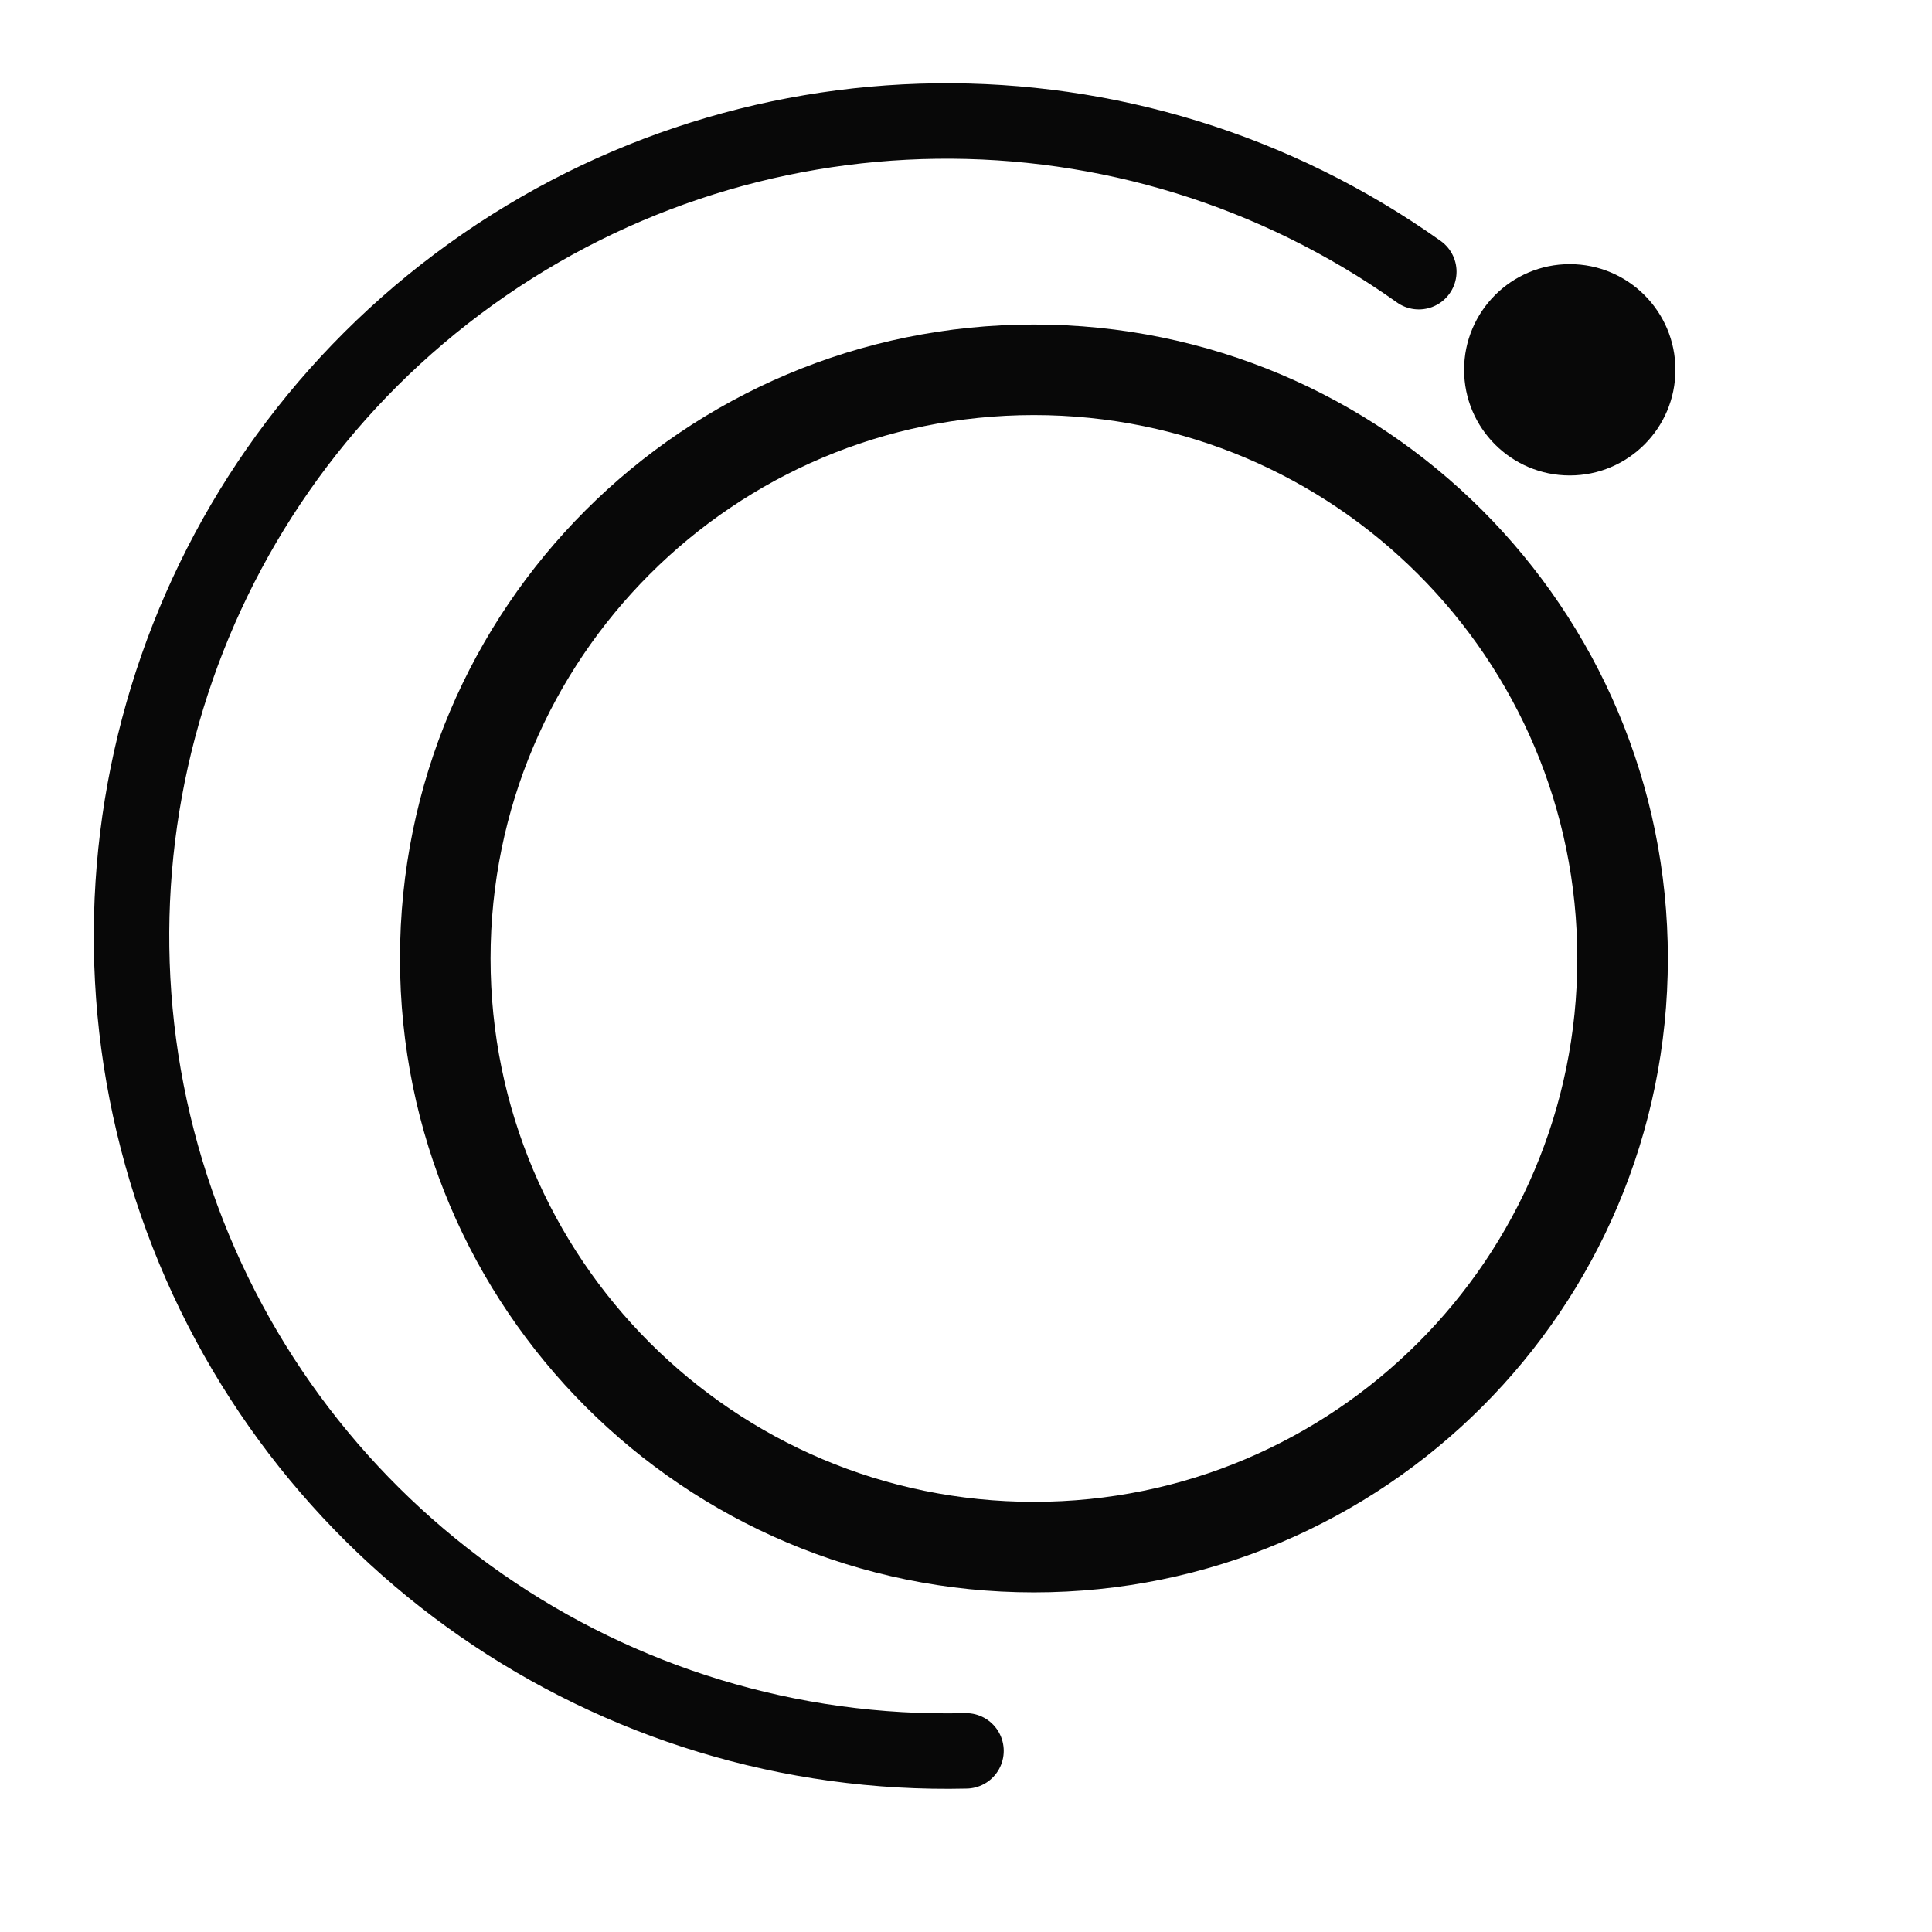
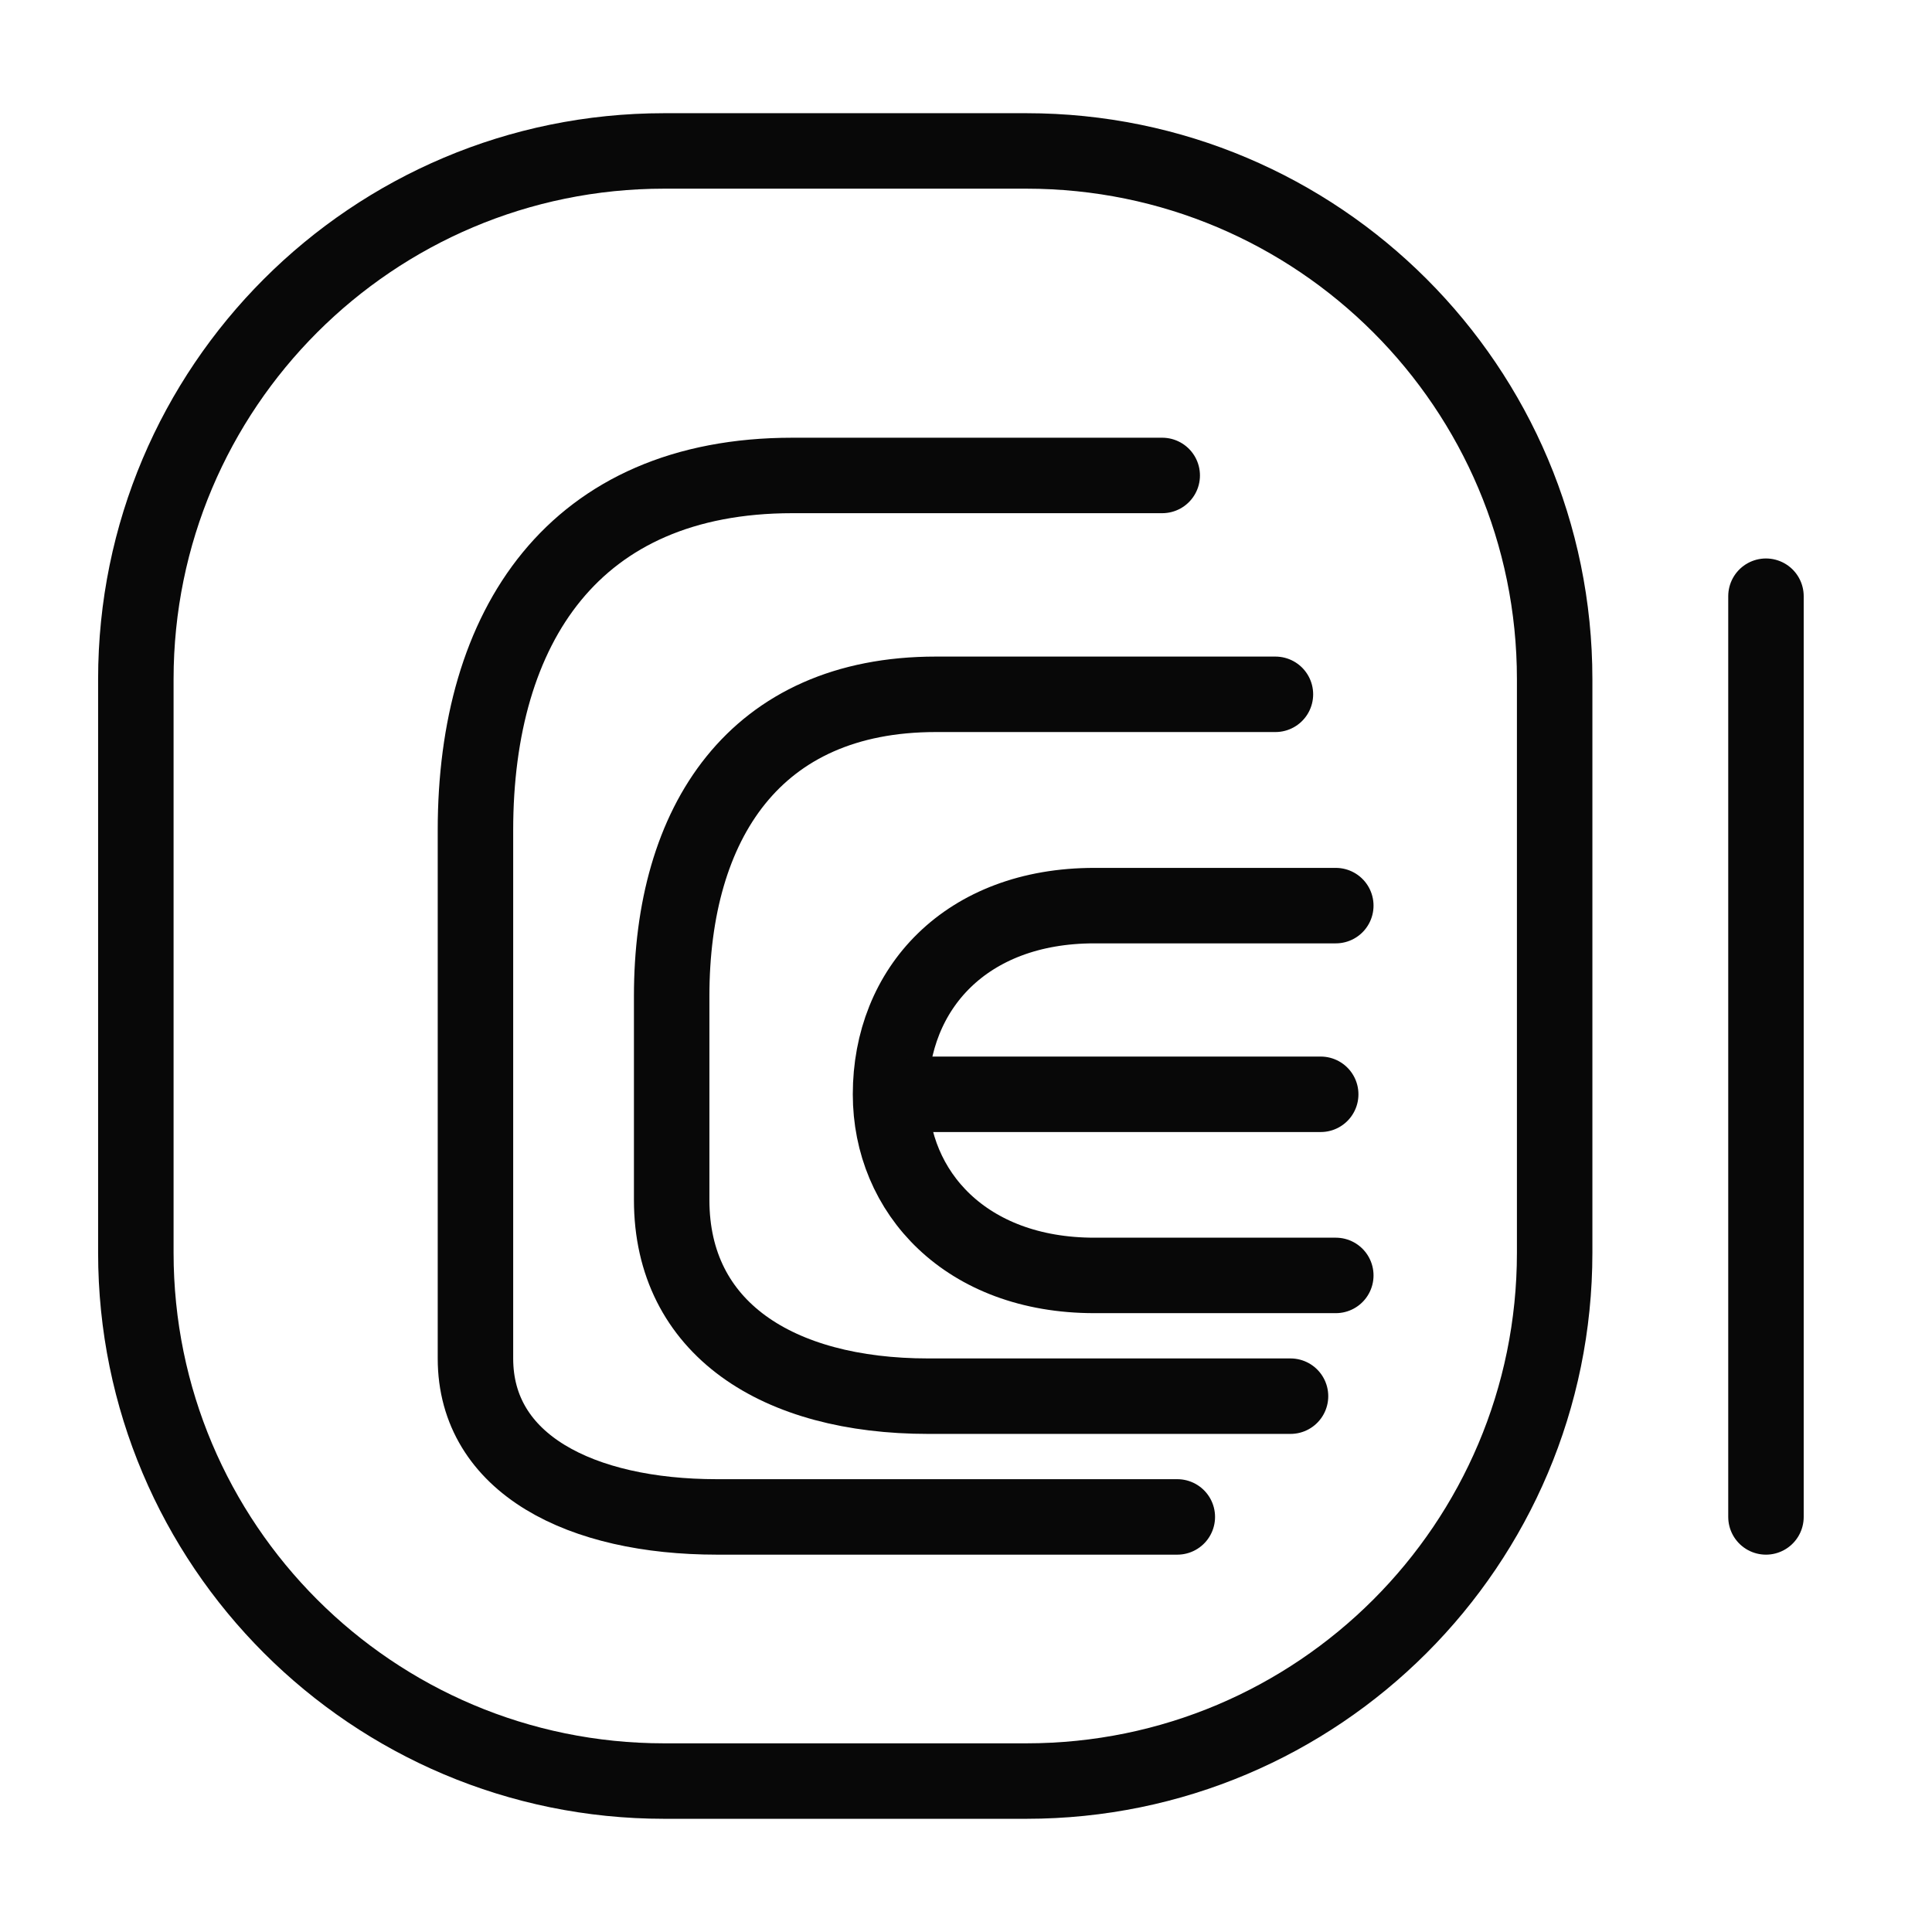
- <svg xmlns="http://www.w3.org/2000/svg" viewBox="0 0 256 256" role="img" aria-label="Orcel orbital emblem in black for a light surface">
-   <path d="M188 36 A108 108 0 1 0 128 232" stroke="#080808" stroke-width="10" fill="none" stroke-linecap="round" />
-   <circle cx="137" cy="127" r="78" stroke="#080808" stroke-width="12" fill="none" />
-   <circle cx="208" cy="49" r="14" fill="#080808" />
+ <svg xmlns="http://www.w3.org/2000/svg" viewBox="0 0 256 256" role="img" aria-label="Orcel black nested O r c e l monogram">
+   <rect x="18" y="20" width="188" height="216" rx="70" fill="none" stroke="#080808" stroke-linecap="round" stroke-linejoin="round" stroke-width="10" />
+   <path d="M154 63 H105 C76 63 63 83 63 110 V180 C63 194 77 201 95 201 H156" fill="none" stroke="#080808" stroke-linecap="round" stroke-linejoin="round" stroke-width="10" />
+   <path d="M169 92 H124 C100 92 89 109 89 132 V159 C89 176 103 185 123 185 H171" fill="none" stroke="#080808" stroke-linecap="round" stroke-linejoin="round" stroke-width="10" />
+   <path d="M177 120 H145 C128 120 118 131 118 145 C118 158 128 169 145 169 H177" fill="none" stroke="#080808" stroke-linecap="round" stroke-linejoin="round" stroke-width="10" />
+   <path d="M122 145 H175" fill="none" stroke="#080808" stroke-linecap="round" stroke-linejoin="round" stroke-width="10" />
+   <path d="M234 79 V201" fill="none" stroke="#080808" stroke-linecap="round" stroke-linejoin="round" stroke-width="10" />
</svg>
